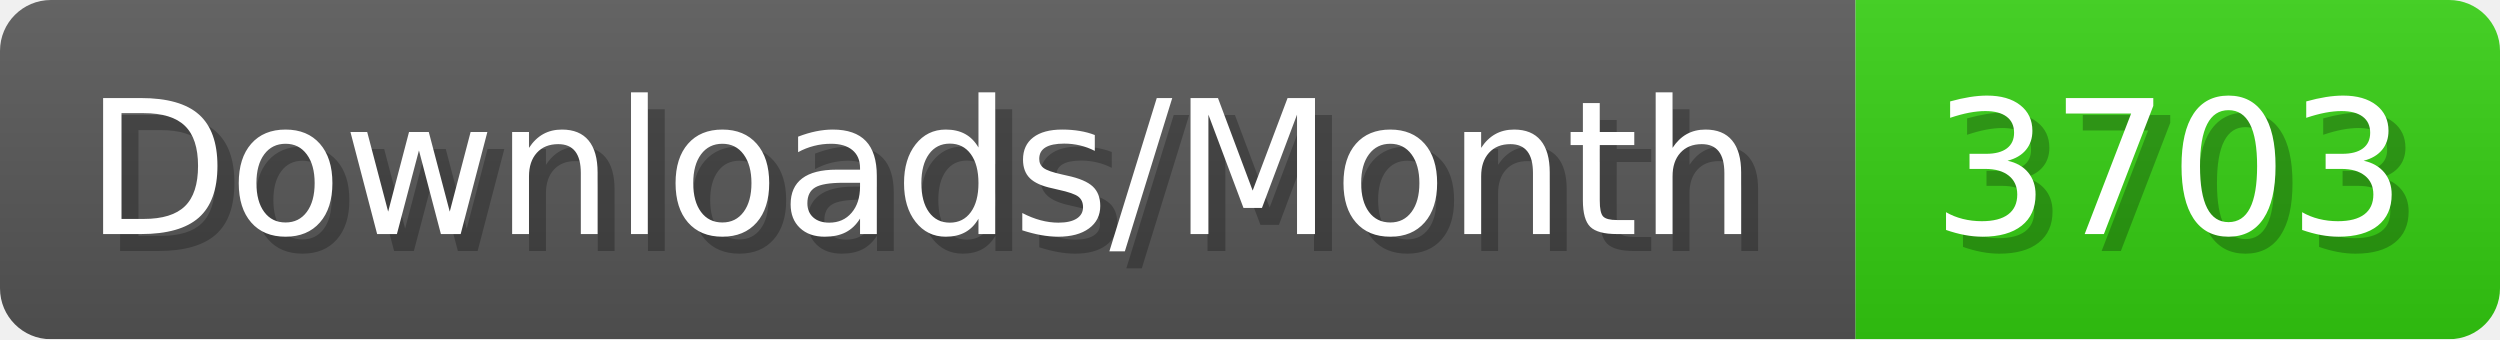
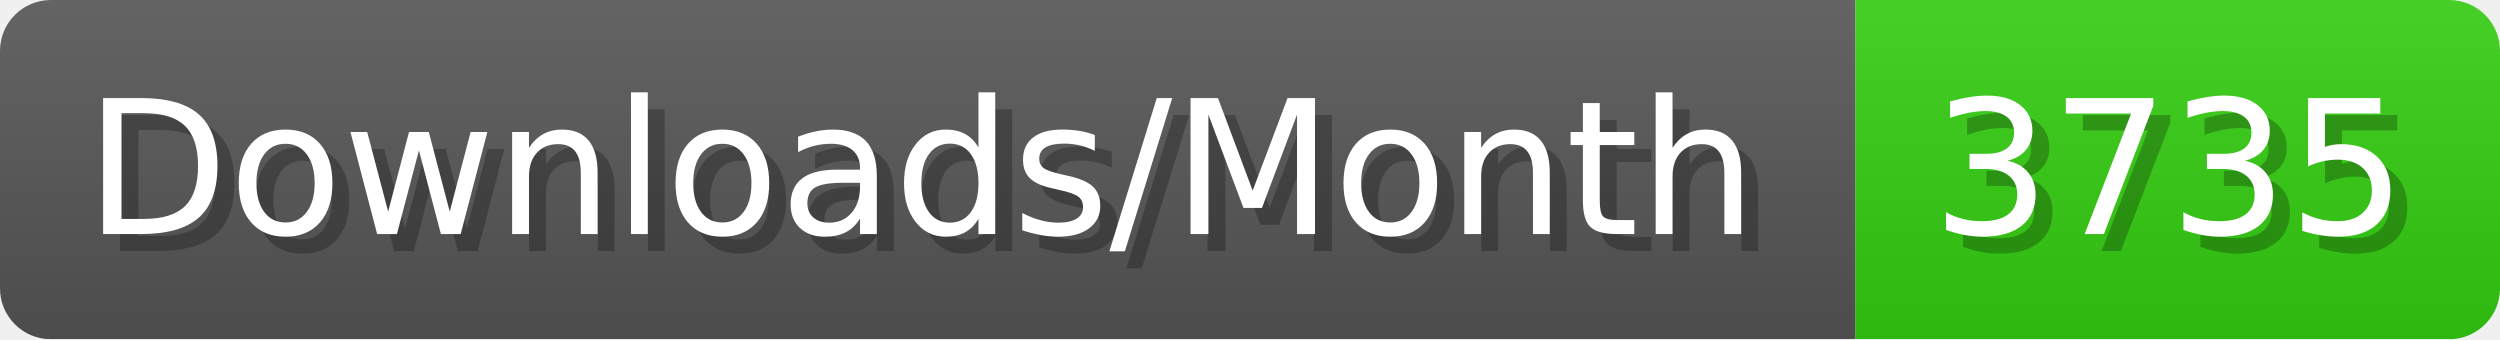
- <svg xmlns="http://www.w3.org/2000/svg" width="147.4" height="20" viewBox="0 0 1474 200" role="img" aria-label="Downloads/Month: 3703">
+ <svg xmlns="http://www.w3.org/2000/svg" width="147.4" height="20" viewBox="0 0 1474 200" role="img" aria-label="Downloads/Month: 3735">
  <linearGradient id="YlXUI" x2="0" y2="100%">
    <stop offset="0" stop-opacity=".1" stop-color="#EEE" />
    <stop offset="1" stop-opacity=".1" />
  </linearGradient>
  <mask id="JHhop">
    <rect width="1474" height="200" rx="30" fill="#FFF" />
  </mask>
  <g mask="url(#JHhop)">
    <rect width="1094" height="200" fill="#555" />
    <rect width="380" height="200" fill="#3C1" x="1094" />
    <rect width="1474" height="200" fill="url(#YlXUI)" />
  </g>
  <g aria-hidden="true" fill="#fff" text-anchor="start" font-family="Verdana,DejaVu Sans,sans-serif" font-size="110">
    <text x="60" y="148" textLength="994" fill="#000" opacity="0.25">Downloads/Month</text>
    <text x="50" y="138" textLength="994">Downloads/Month</text>
-     <text x="1149" y="148" textLength="280" fill="#000" opacity="0.25">3703</text>
-     <text x="1139" y="138" textLength="280">3703</text>
+     <text x="1149" y="148" textLength="280" fill="#000" opacity="0.25">3735</text>
+     <text x="1139" y="138" textLength="280">3735</text>
  </g>
</svg>
